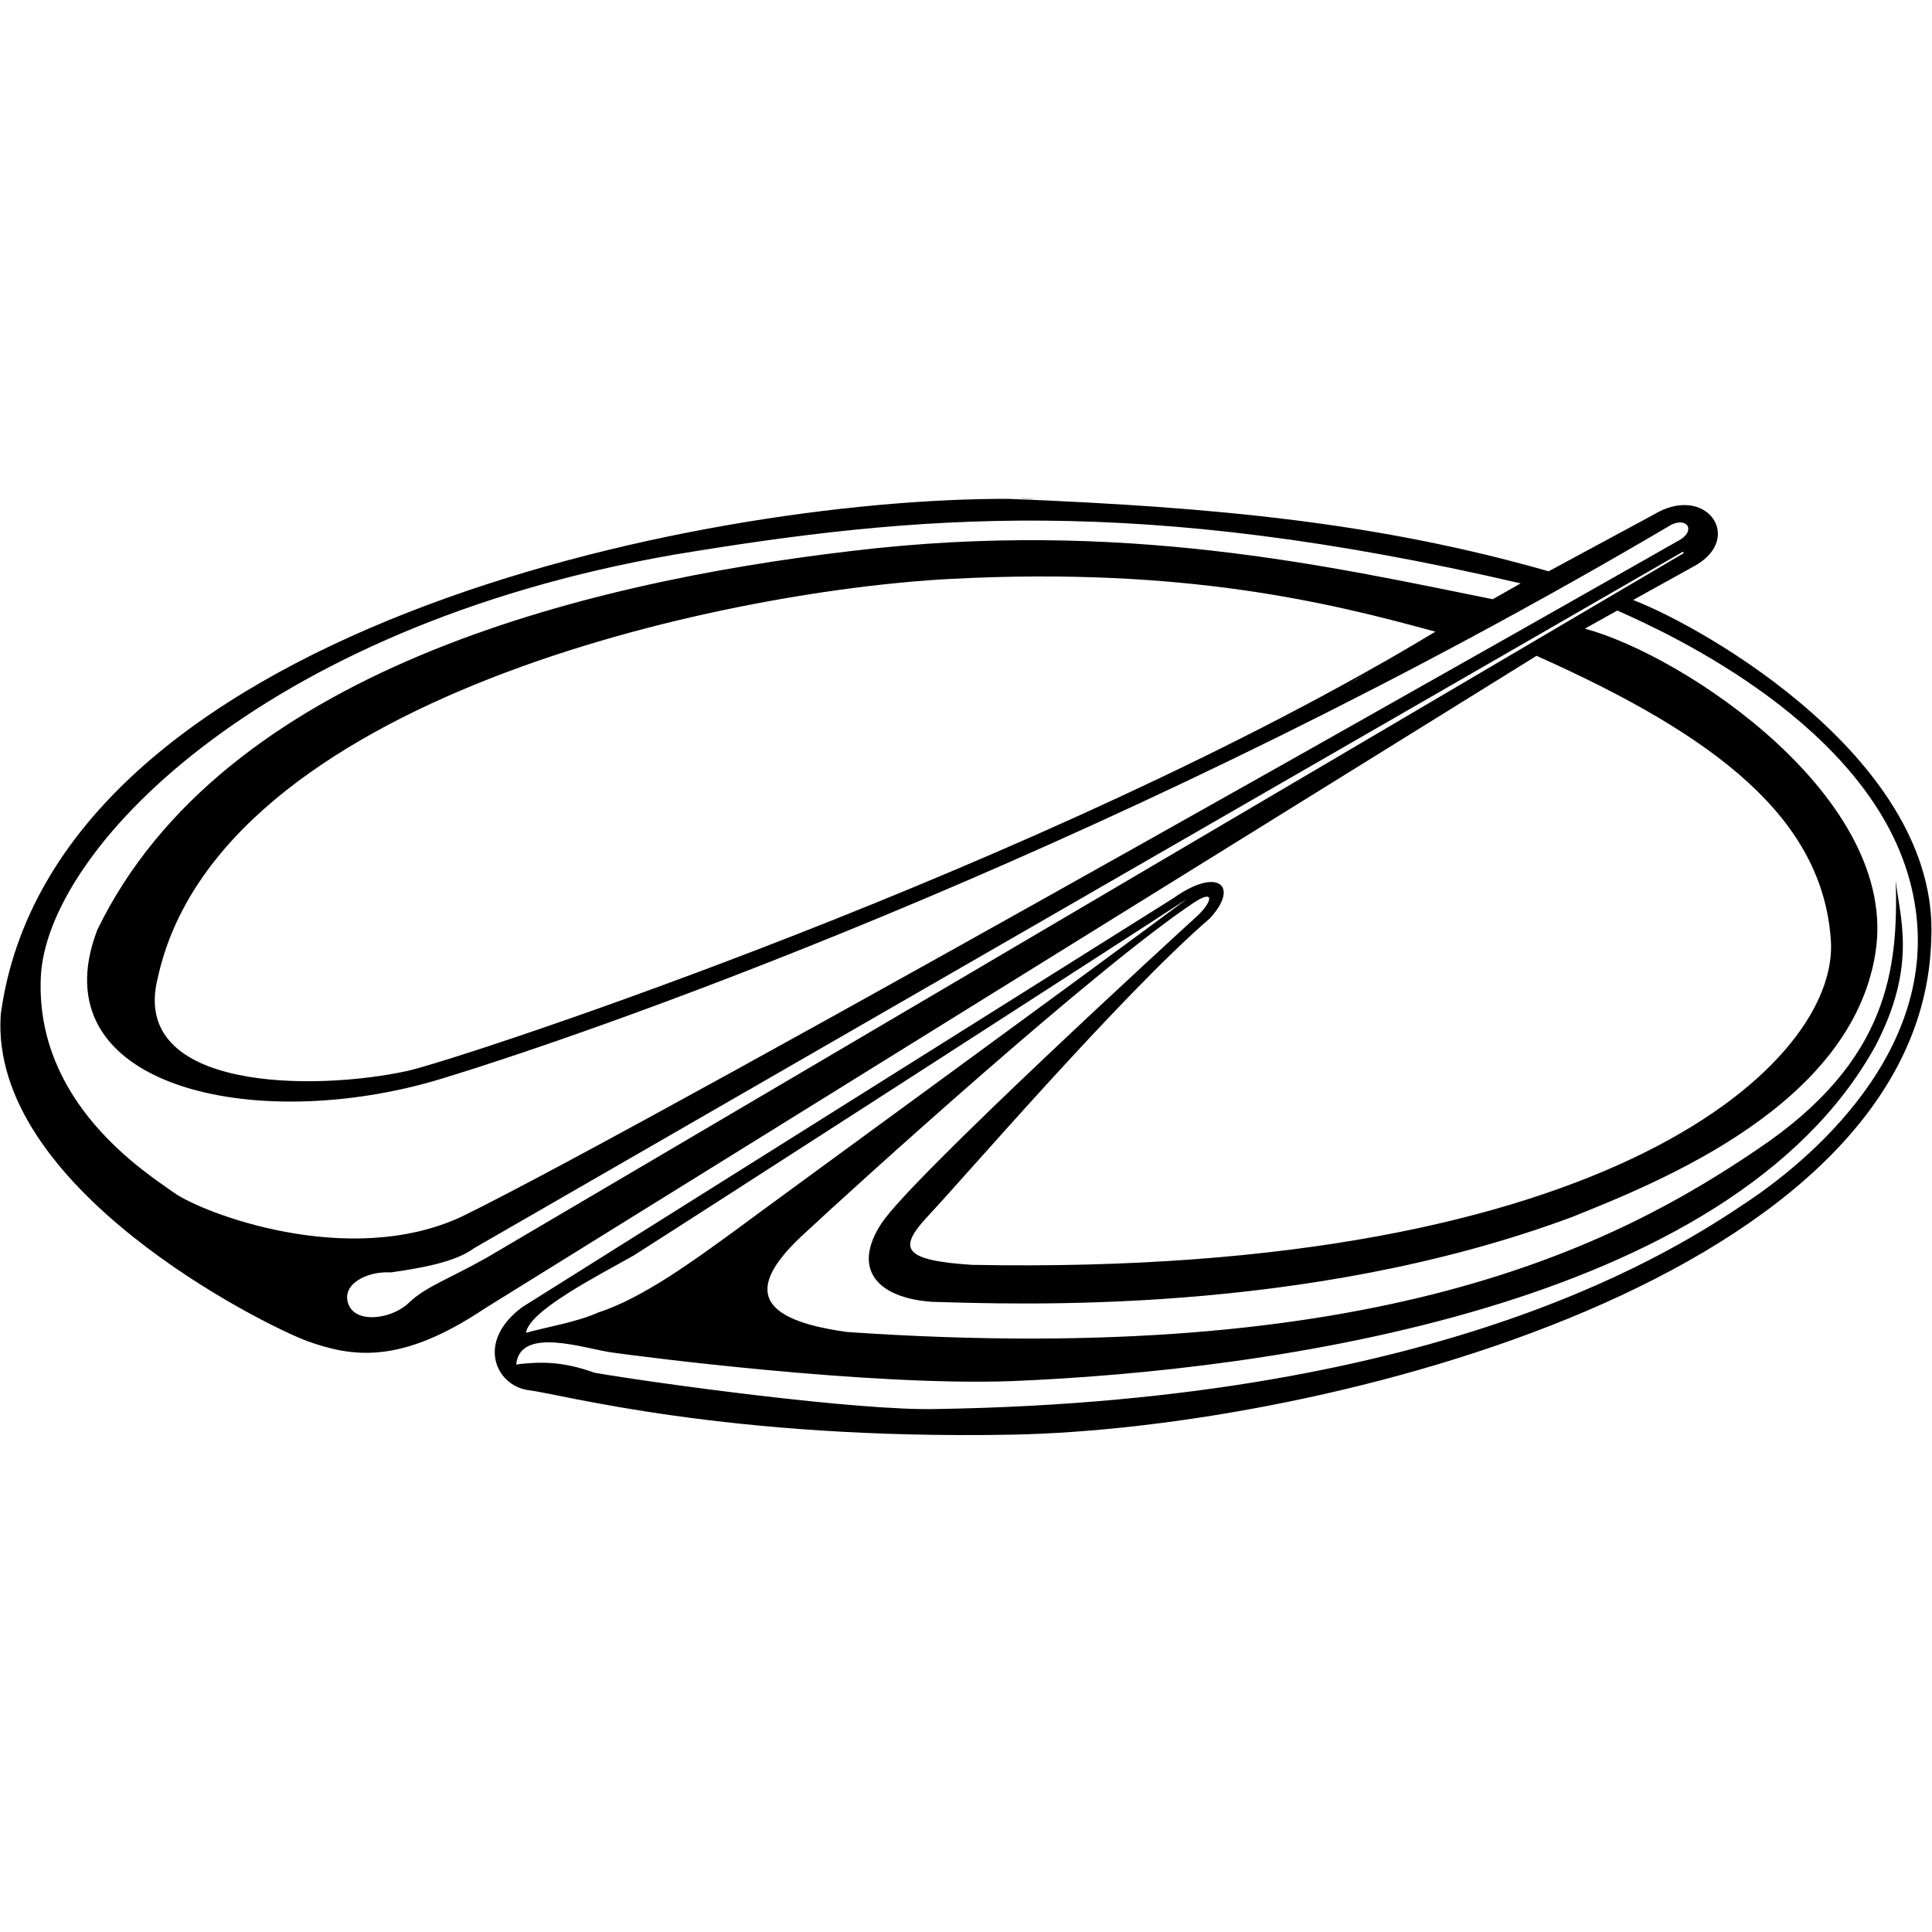
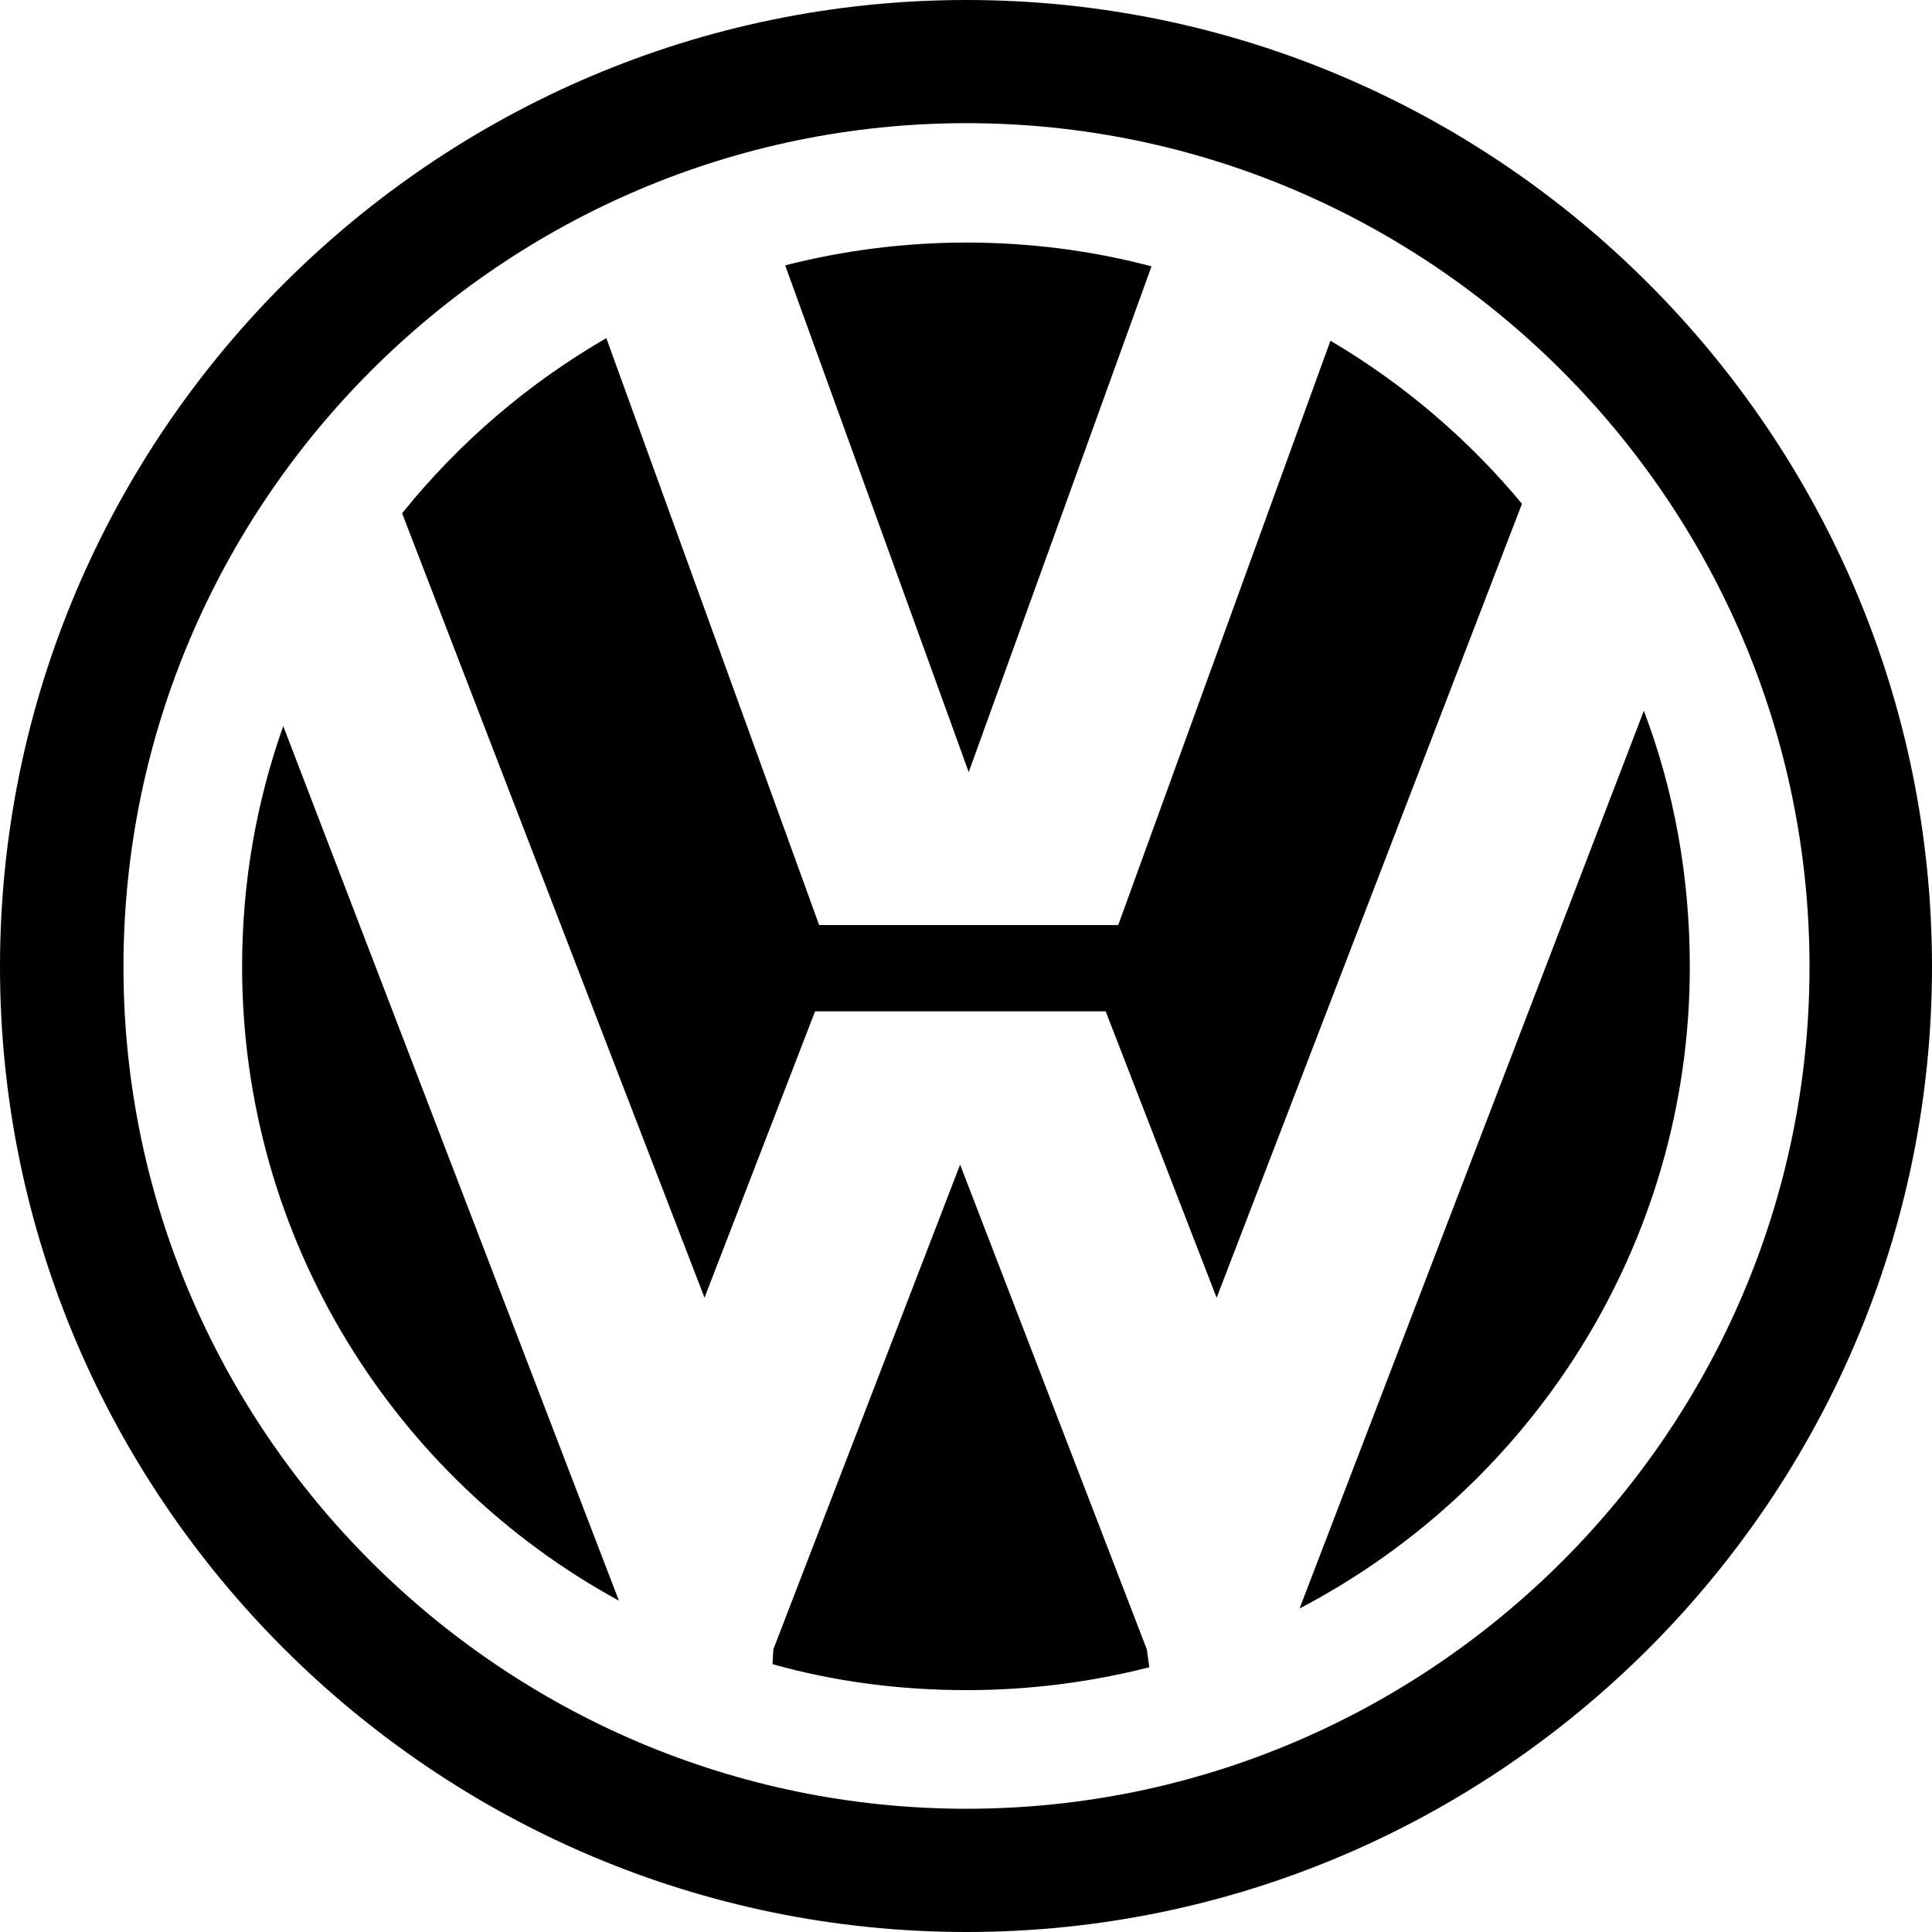
<svg xmlns="http://www.w3.org/2000/svg" version="1.1" id="Layer_1" x="0px" y="0px" viewBox="0 0 256 256" style="enable-background:new 0 0 256 256;" xml:space="preserve">
  <g>
-     <path d="M68.4,180.9c0,0,0.1,0,0.2,0c0.2,0,0.6-0.1,0.7-0.1C69,180.8,68.7,180.8,68.4,180.9z" />
-     <path d="M40.7,177.7c5.9,2.1,12.3,3.2,23.5-4.3l139.4-86.5c24,10.7,37.9,21.6,39,37.7c1.1,16-28.9,44.6-113.8,43   c-9.1-0.6-9.9-2.1-5.9-6.4c4.9-5.2,25.7-29.4,37.4-39.5c4-4.3,1.1-6.9-4.8-2.7l-86.3,54.2c-6.2,4.6-3.5,10.4,0.8,11   c4.3,0.5,26.2,6.6,64.1,5.9c41.4-0.8,120.7-20.9,121.8-65.7c1.1-23.5-29.9-41.2-39.5-44.9l8.3-4.6c6.4-3.7,1.3-10.9-5.6-6.7   l-13.9,7.5c-22.4-6.4-43.8-8.5-71.6-9.6C92.5,66,7,83.6,0.1,134.4C-1.5,157.4,34.8,175.5,40.7,177.7z M83.9,166.4   c4.3-2.7,68.1-43.8,73.4-47.3c-12.6,9.4-55,40.3-60.1,44.1c-5.1,3.7-12,8.8-17.9,10.7c-2.9,1.3-6.7,1.9-9.6,2.7   C70.1,173.7,79.1,169.1,83.9,166.4z M253,116.5c5.8,21-12.3,36.6-21.4,42.7c-9.1,6.1-39.5,26.4-107.4,27.5   c-10.4,0.3-37.9-3.5-45.4-4.8c-4.4-1.6-7.4-1.4-9.5-1.2c-0.1,0-0.3,0-0.7,0.1c-0.1,0-0.1,0-0.2,0c0.5-5.1,9.1-2.1,12.6-1.6   c3.5,0.5,34.2,4.5,53.2,3.8c33.7-1.4,95.1-9.6,114.3-44.4c5.6-10.7,3.2-17.1,2.7-21.9c0.3,11.5-0.8,23.8-18.2,35.5   c-19.1,13-50.8,29.1-120.7,24.3c-11.8-1.6-13.6-5.6-6.2-12.6c7.5-7,39.3-35.8,52.1-44.3c2.9-1.9,2.4,0,0.3,1.9   c-2.1,1.9-37.7,34.5-41.7,40.6c-4,6.1-0.5,9.9,6.7,10.4c11,0.3,49.4,1.9,84.7-11.2c12-4.8,37.1-14.9,40.3-35   c3.3-20.5-25.4-39.5-38.5-43l4.3-2.4C221.8,84.2,247.4,96.2,253,116.5z M64.4,166.7c-4.8,2.7-8,3.8-10.2,5.9   c-2.1,2.1-6.9,2.9-8,0.3c-1.1-2.7,2.4-4.5,5.6-4.3c3.5-0.5,8.5-1.3,11-3.2l160.2-92.3l0.1,0.2L64.4,166.7z M50.6,168.5   c0.1,0,0.3,0,0.5,0.1C50.9,168.5,50.7,168.5,50.6,168.5z M89.3,73.5c32-5.3,61.4-8,112.2,3.8l-3.7,2.1   c-21.4-4.3-49.2-10.7-84.9-6.4C77,77.2,29.5,89,12.9,123.2c-8,20.8,20.8,27.2,45.4,19.8c24.6-7.5,92.7-32,162.7-73.2   c2.4-1.6,4,0.5,1.3,1.9c0,0-134.9,76.7-161.1,89.5c-15,7-34.5-0.5-38.2-3.2c-3.8-2.7-18.2-11.8-17.6-28.3   C5.9,113,34.2,83.1,89.3,73.5z M54,141.9c-12.3,2.7-36.9,2.7-33.1-12.3c8-36.9,74.3-51.3,105.2-52.9c31-1.6,50.2,3.2,64.1,7   C139,114.6,61.5,140.2,54,141.9z M185.9,86.3c-0.9,0.5-1.8,1.1-2.8,1.7C184,87.4,184.9,86.9,185.9,86.3z M181.4,89   c-1.1,0.7-2.1,1.3-3,1.8C179.4,90.2,180.4,89.6,181.4,89z M173.6,93.7c-0.8,0.4-1.5,0.9-2.1,1.2C172.1,94.6,172.8,94.2,173.6,93.7z    M169.6,96.1c-0.6,0.4-1.1,0.7-1.5,0.9c-0.9,0.6-0.8,0.5,0,0C168.5,96.8,169,96.5,169.6,96.1z" />
-     <path d="M133.6,66c0,0,0.2,0,0.4,0C133.9,66,133.8,66,133.6,66z" />
-     <path d="M144.6,66.4C146.6,66.5,146.1,66.5,144.6,66.4L144.6,66.4z" />
-     <path d="M134.9,66c0.8,0,1.9,0.1,3,0.1C137.1,66.1,136,66.1,134.9,66z" />
+     <path d="M108,134.01h11.35h15.85h11.31l14.7,37.95l40.46-105.21c-7.13-8.58-15.73-15.92-25.38-21.6l-28.12,77.42h-12.47h-14.69   h-12.47L80.34,44.8c-10.38,6.02-19.51,13.84-27.06,23.21l40.07,103.94L108,134.01z" />
+     <path d="M82.01,212.1L37.53,96.21c-3.54,10.01-5.45,20.64-5.45,31.89C32.09,164.18,52.22,195.85,82.01,212.1z" />
+     <path d="M223.91,128.11c0-11.94-2.09-23.39-6.09-33.93L172.2,213.13C202.83,197.14,223.91,165,223.91,128.11z" />
+     <path d="M127.22,154.32l-24.75,64.23l-0.11,1.96c8.19,2.3,16.8,3.44,25.71,3.44c8.36,0,16.44-1.05,24.22-3.03l-0.33-2.37   L127.22,154.32z" />
+     <path d="M152.58,35.29c-7.87-2.08-16.15-3.15-24.52-3.15c-8.31,0-16.38,1.07-24.02,3.02l24.32,67.15L152.58,35.29z" />
+     <path d="M128.07,256C198.52,256,256,198.47,256,128.11C256,57.55,198.52,0,128.07,0C57.59,0,0,57.55,0,128.11   C0,198.47,57.59,256,128.07,256z M128.07,16.32c61.43,0,111.7,50.24,111.7,111.79c0,61.43-50.26,111.56-111.7,111.56   c-61.47,0-111.71-50.13-111.71-111.56C16.36,66.55,66.59,16.32,128.07,16.32z" />
  </g>
</svg>
